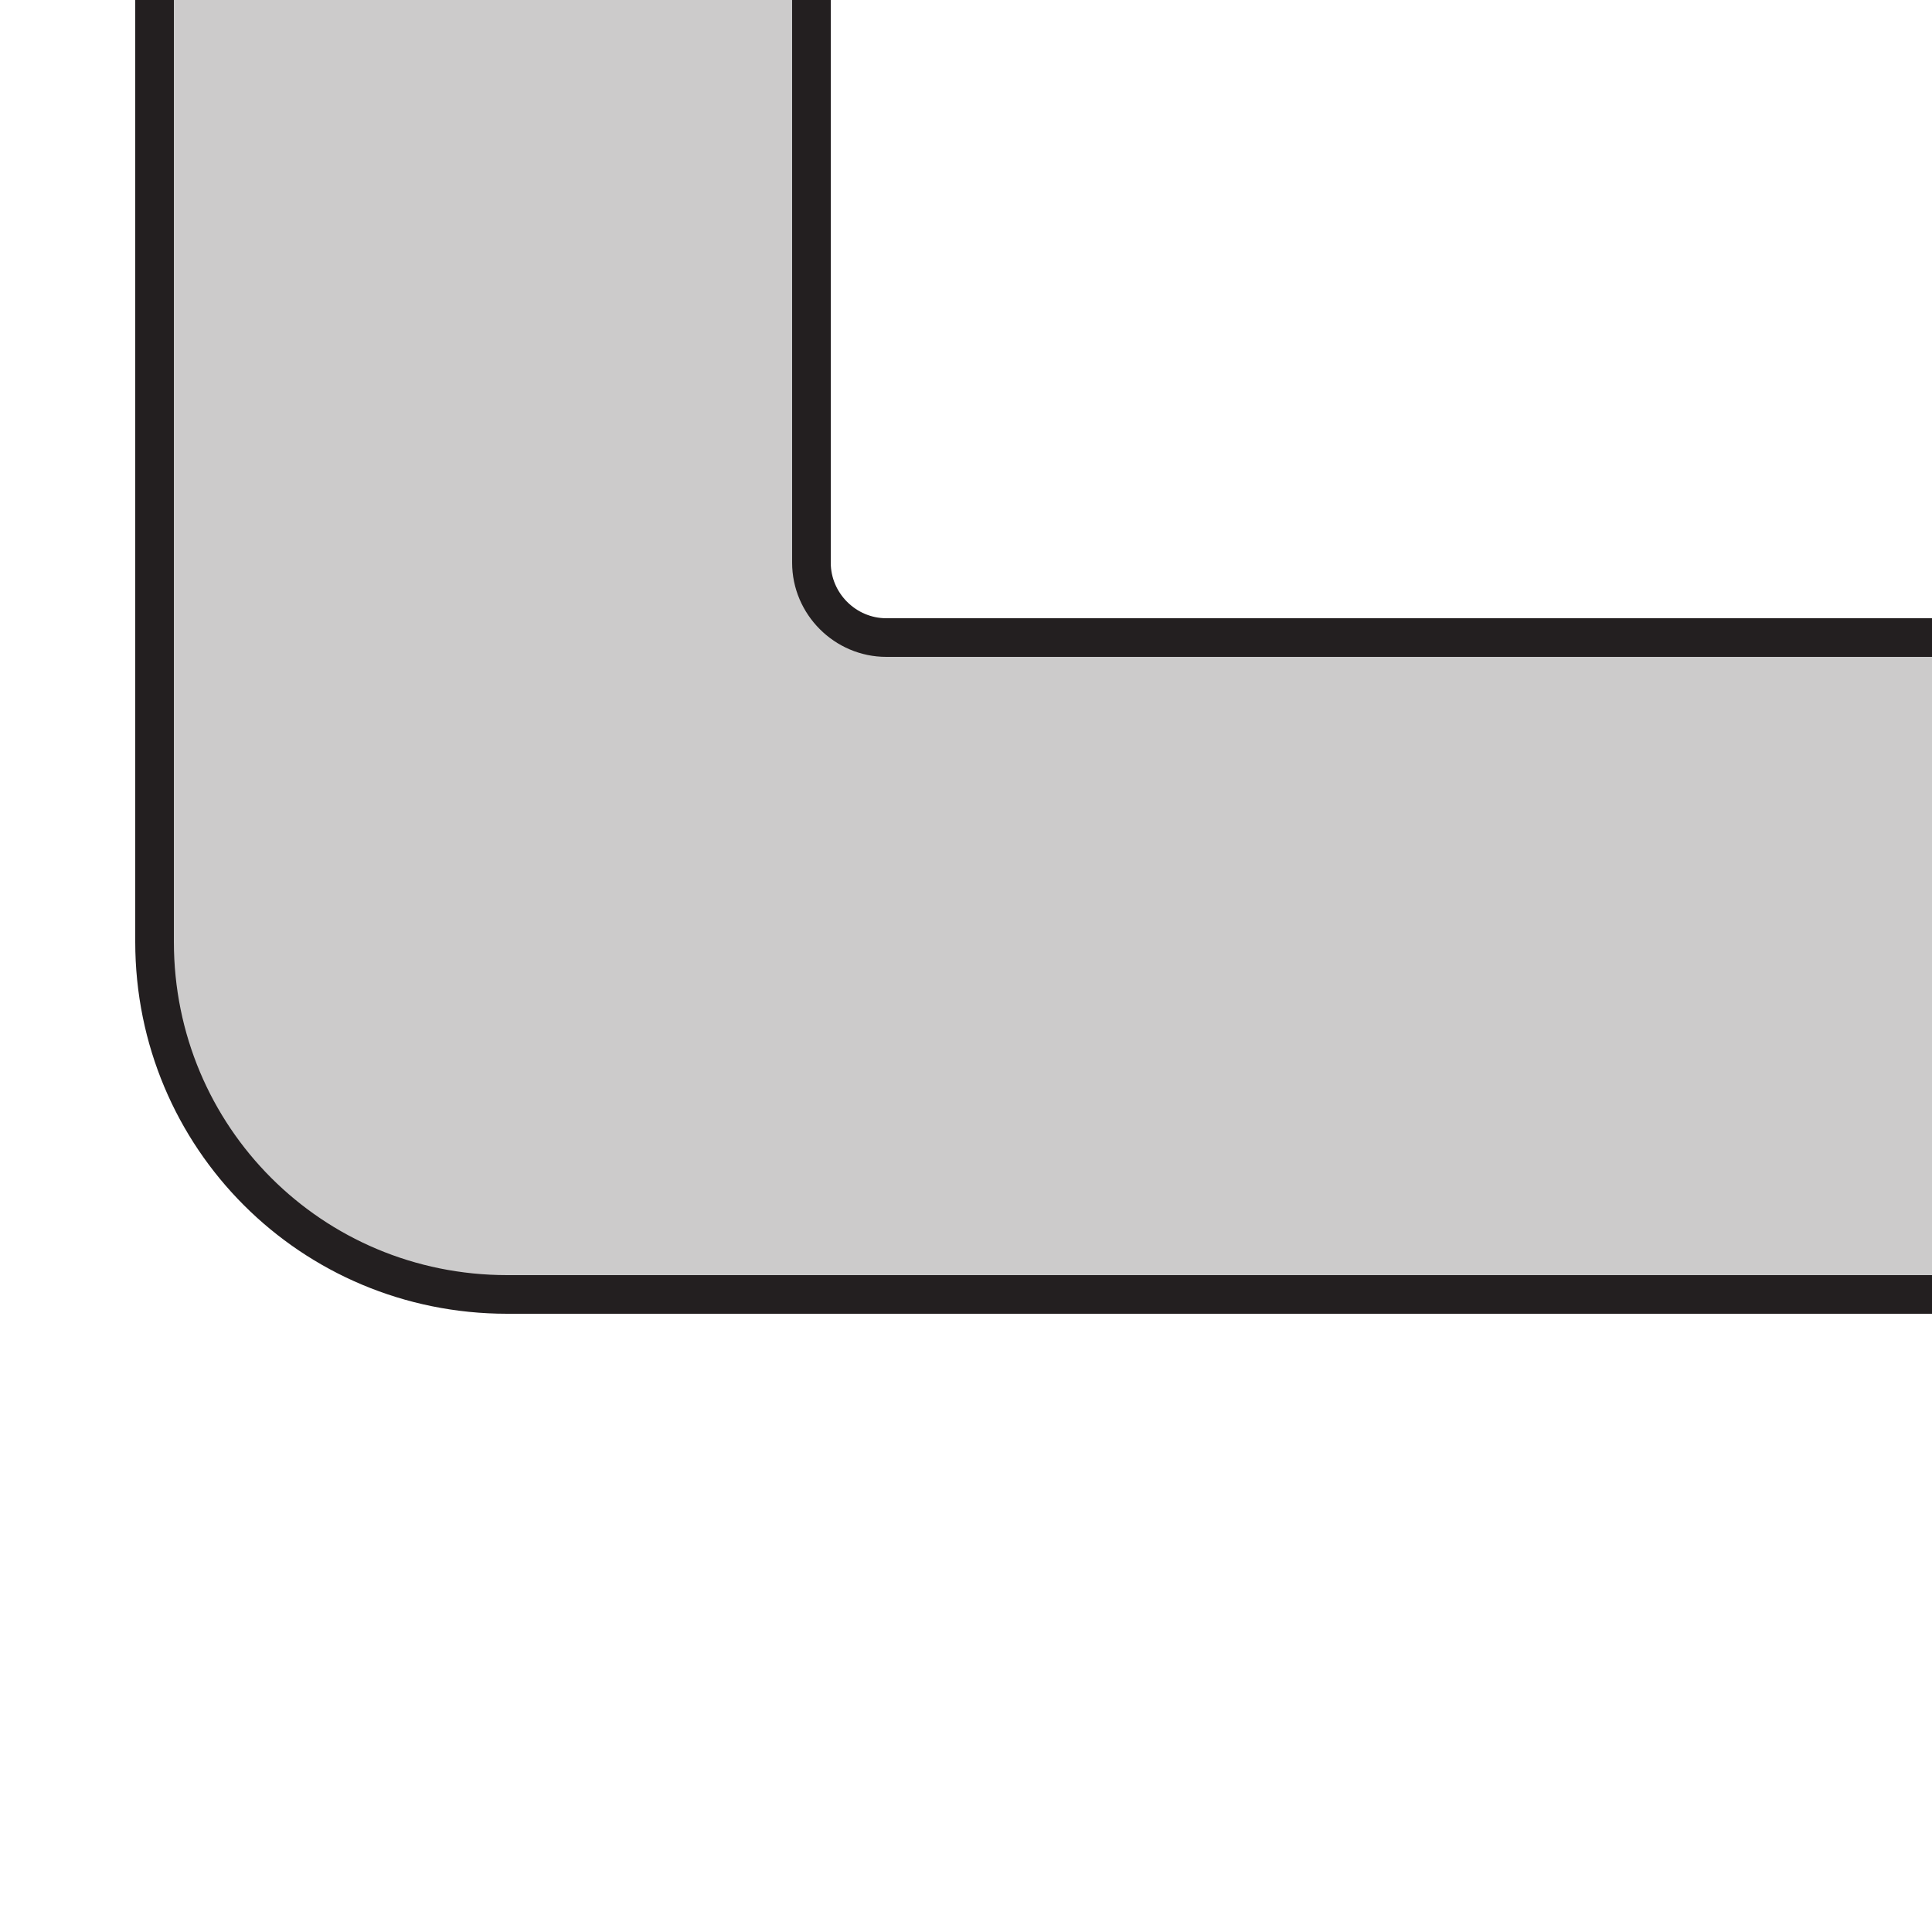
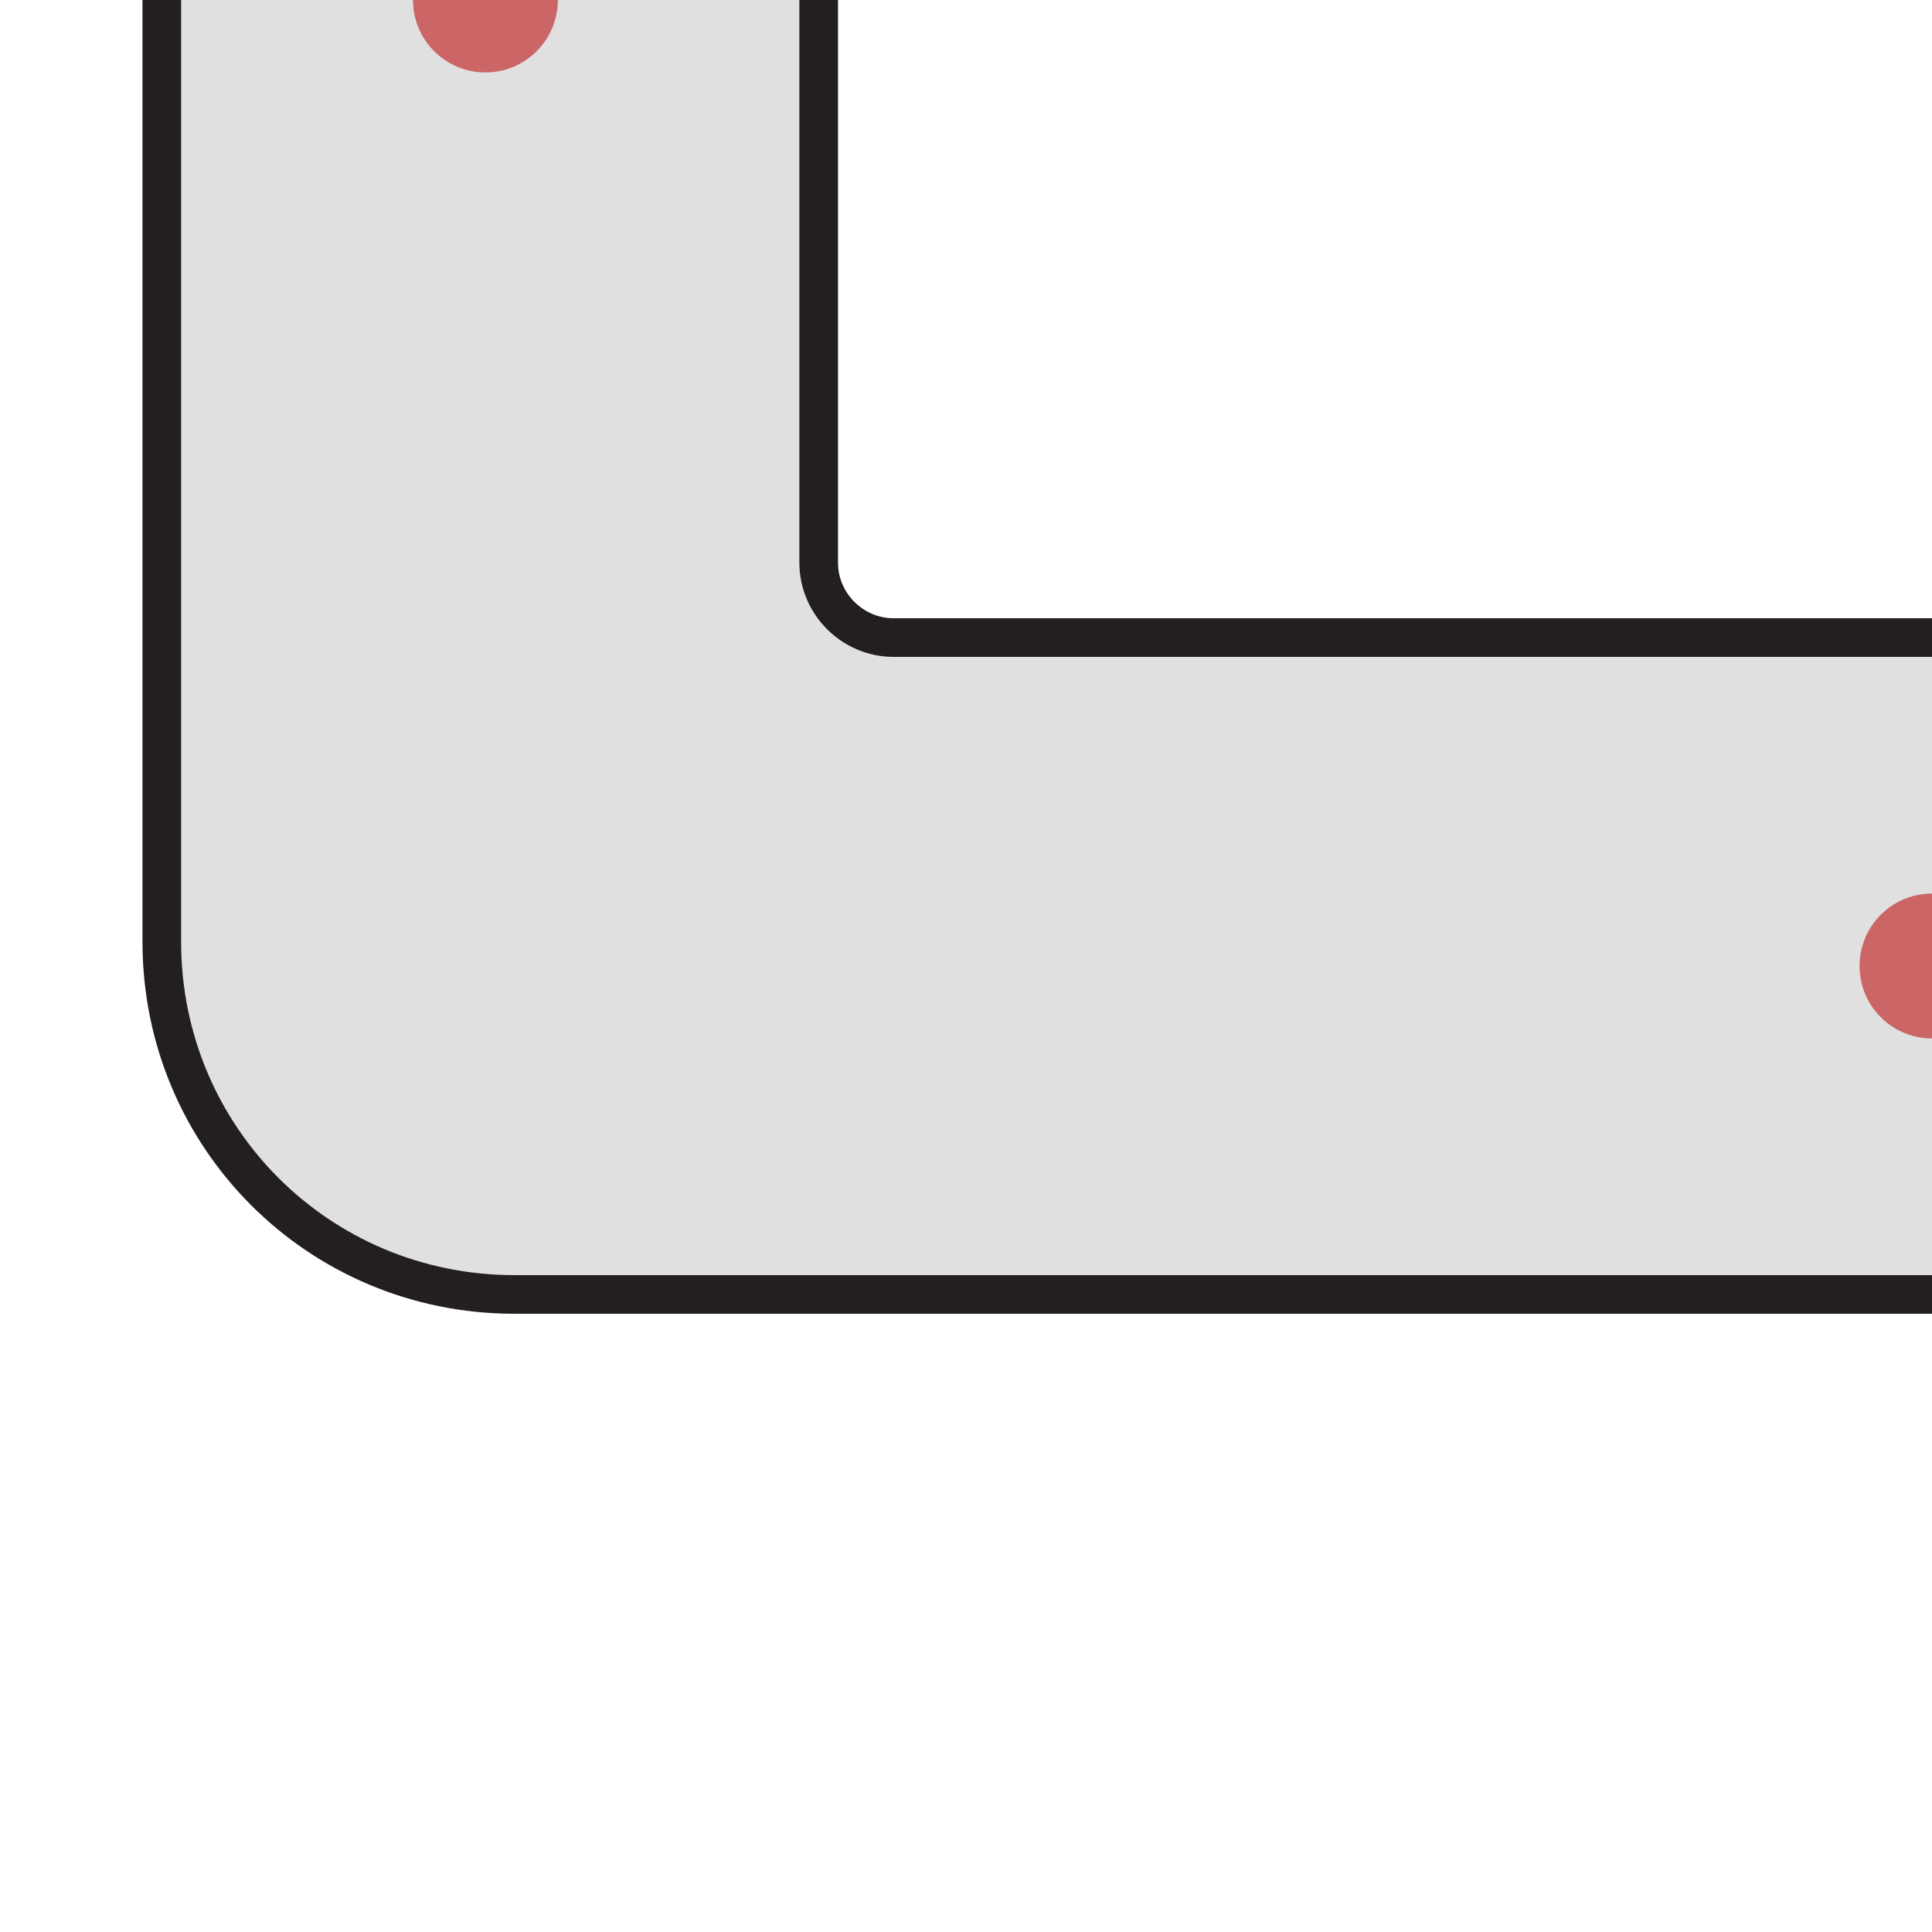
- <svg xmlns="http://www.w3.org/2000/svg" id="Layer_1" version="1.1" viewBox="0 0 80 80">
+ <svg xmlns="http://www.w3.org/2000/svg" version="1.1" viewBox="0 0 80 80">
  <defs>
    <style>
      .st0 {
        fill: #c66;
      }

+       .st1 {
+         stroke-width: 1.9px;
+       }
+ 
      .st1, .st2 {
+         stroke: #231f20;
+         stroke-linejoin: round;
+       }
+ 
+       .st1, .st3 {
        fill: #cccbcb;
      }

      .st2 {
-         stroke-width: 1.9px;
-       }
- 
-       .st2, .st3 {
-         stroke: #231f20;
-         stroke-linejoin: round;
+         fill: none;
+         stroke-width: 1.6px;
      }

      .st3 {
-         fill: none;
-         stroke-width: 1.6px;
+         opacity: .6;
+       }
+ 
+       .st4 {
+         fill: #c99;
+       }
+ 
+       .st5 {
+         display: none;
      }
    </style>
  </defs>
-   <g id="ports">
-     <circle id="port:right" class="st0" cx="80" cy="40" r="3" />
-     <g id="ports1" data-name="ports">
-       <circle id="port:right1" data-name="port:right" class="st0" cx="19.8" r="3" />
+   <g id="Layer_2" class="st5">
+     <rect class="st4" x="20.1" width="60" height="40" />
+   </g>
+   <g id="Layer_1">
+     <g id="artwork">
+       <g>
+         <path class="st3" d="M6.7,0v39c0,8.1,6.5,14.6,14.6,14.6h58.8v-27.2h-43.1c-1.7,0-3.1-1.4-3.1-3.1V0" />
+         <path class="st1" d="M80.1,44.1" />
+         <path class="st2" d="M80.1,26.4h-43.1c-1.7,0-3.1-1.4-3.1-3.1V0" />
+         <path class="st2" d="M6.7,0v39c0,8.1,6.5,14.6,14.6,14.6h58.8" />
+       </g>
    </g>
-   </g>
-   <g id="artwork">
-     <g>
-       <path class="st1" d="M6.4,0v39c0,8.1,6.5,14.6,14.6,14.6h59.1v-27.2h-43.4c-1.7,0-3.1-1.4-3.1-3.1V0" />
-       <path class="st2" d="M80.1,44.1" />
-       <path class="st3" d="M80.1,26.4h-43.4c-1.7,0-3.1-1.4-3.1-3.1V0" />
-       <path class="st3" d="M6.4,0v39c0,8.1,6.5,14.6,14.6,14.6h59.1" />
+     <g id="ports">
+       <circle id="port:right" class="st0" cx="80" cy="40" r="3" />
+       <g id="ports1" data-name="ports">
+         <circle id="port:right1" data-name="port:right" class="st0" cx="20.1" r="3" />
+       </g>
    </g>
  </g>
</svg>
